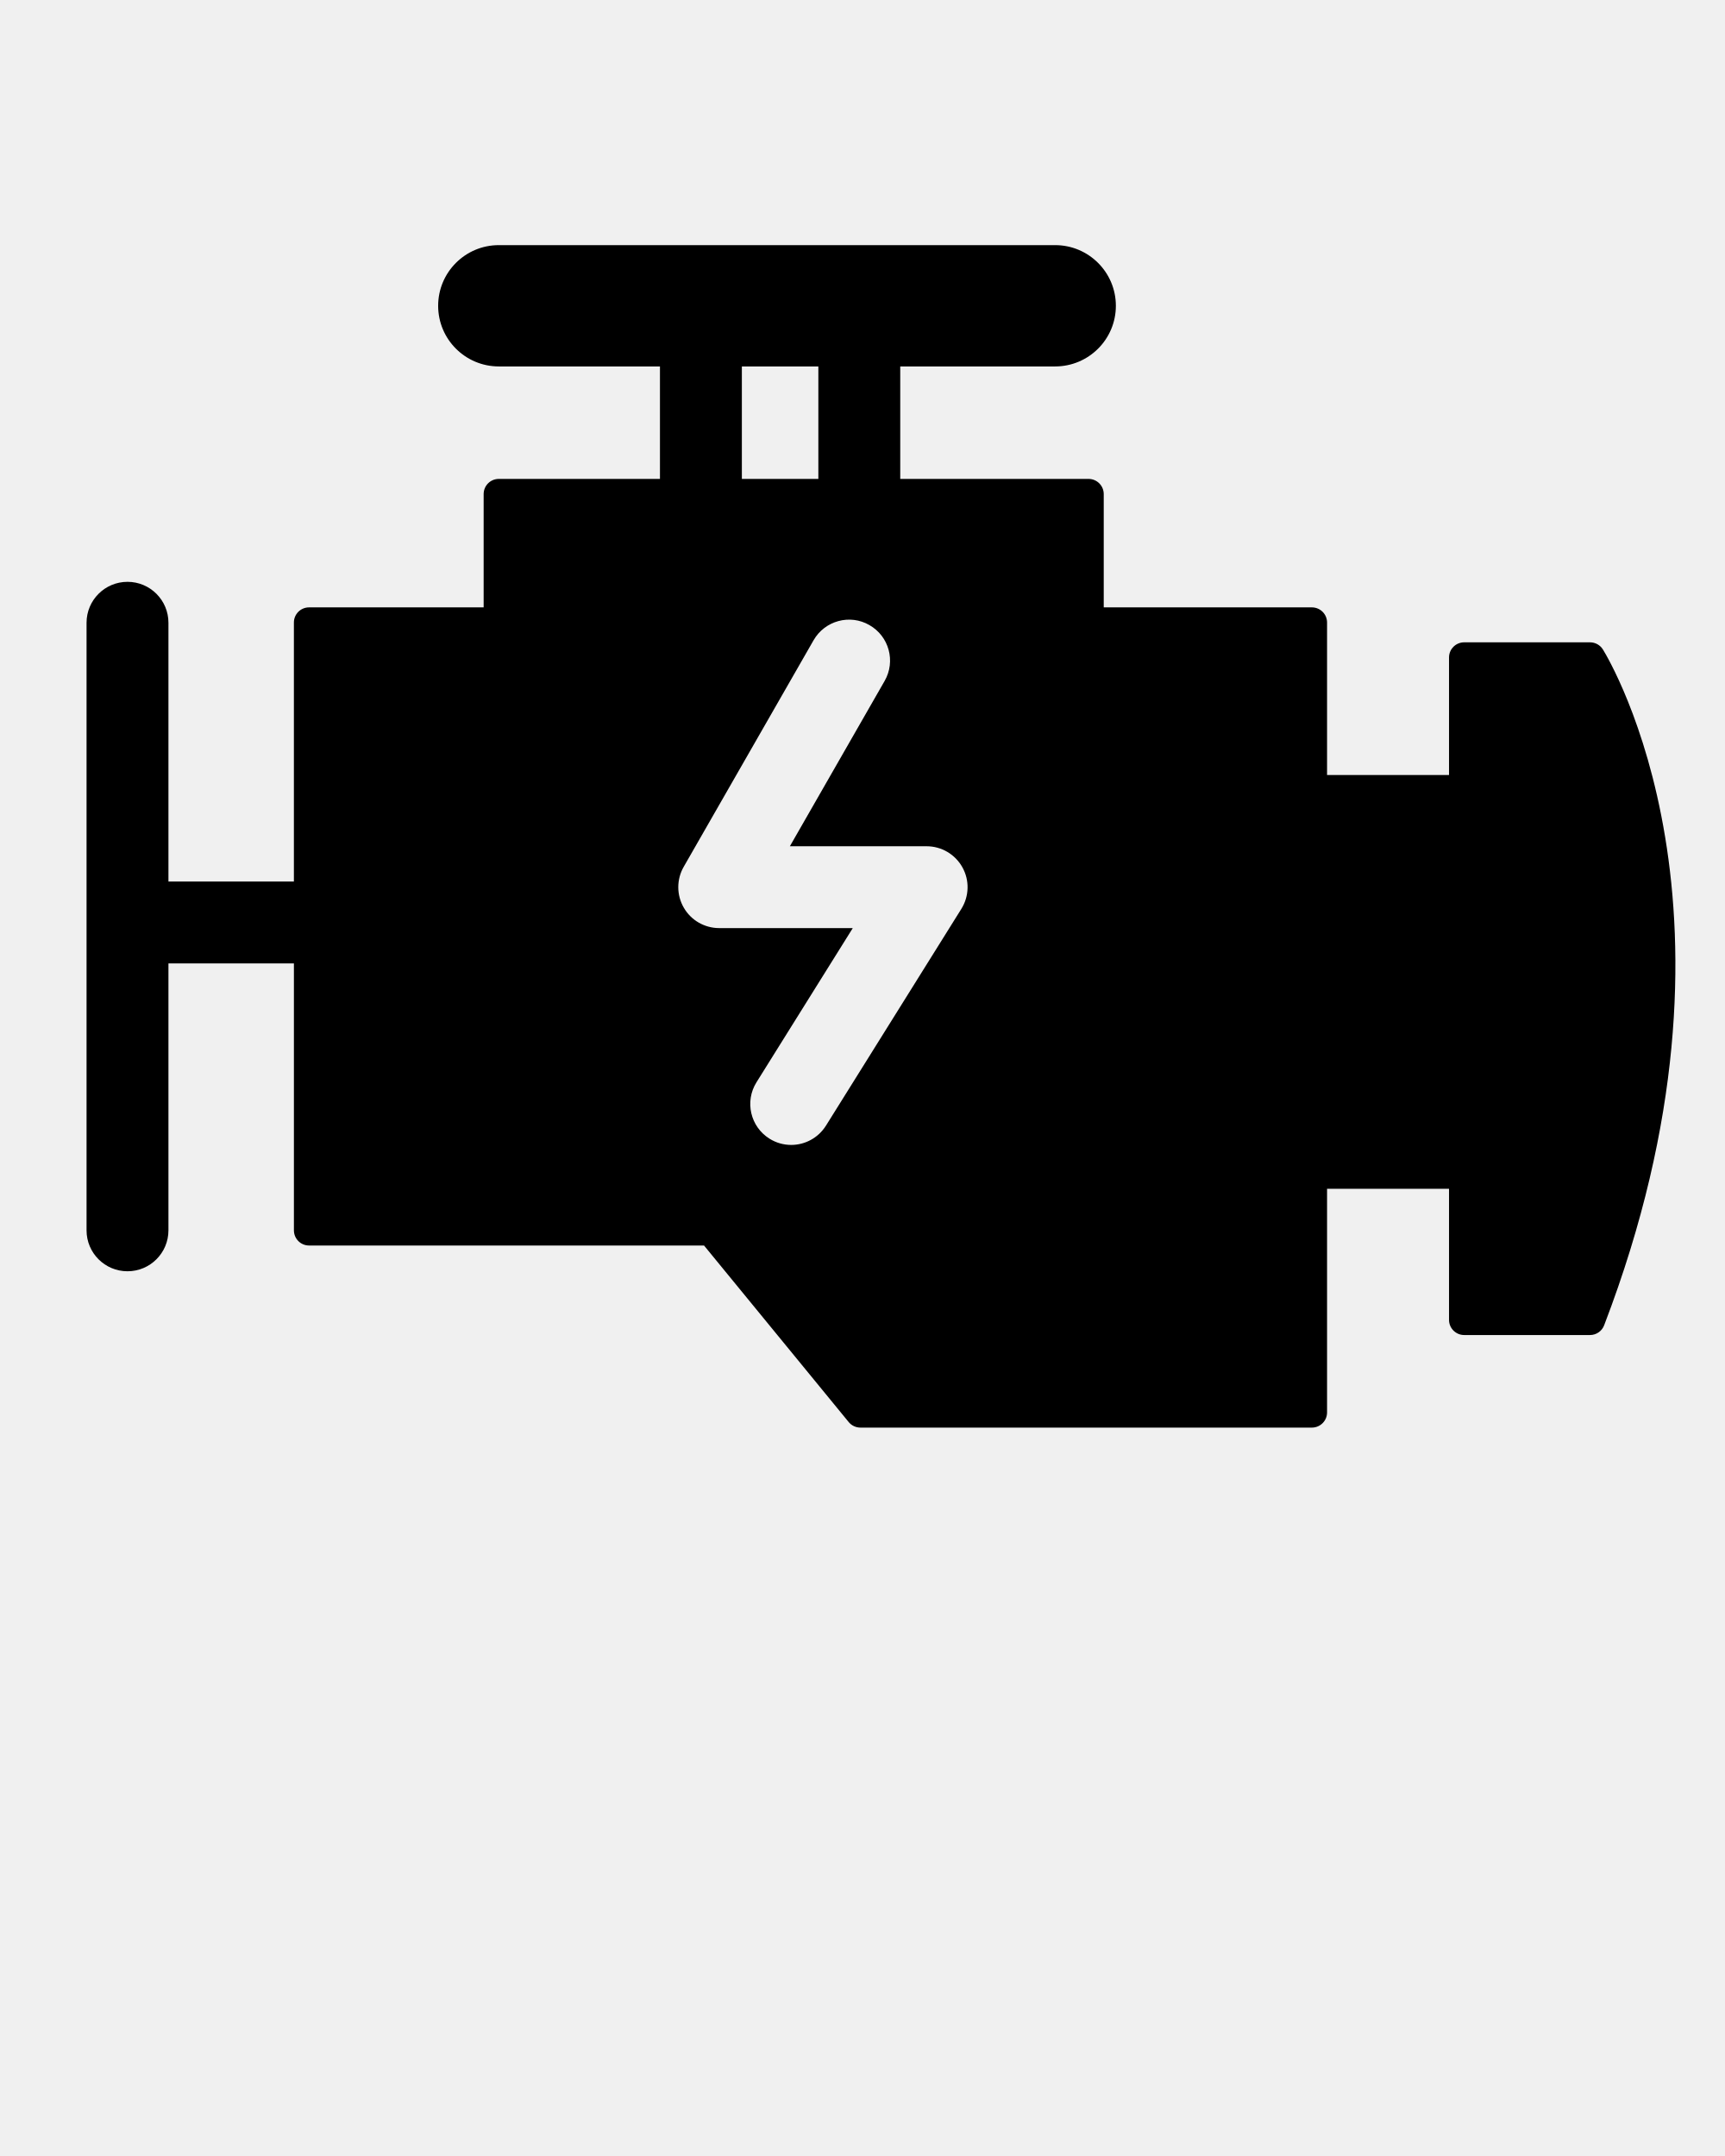
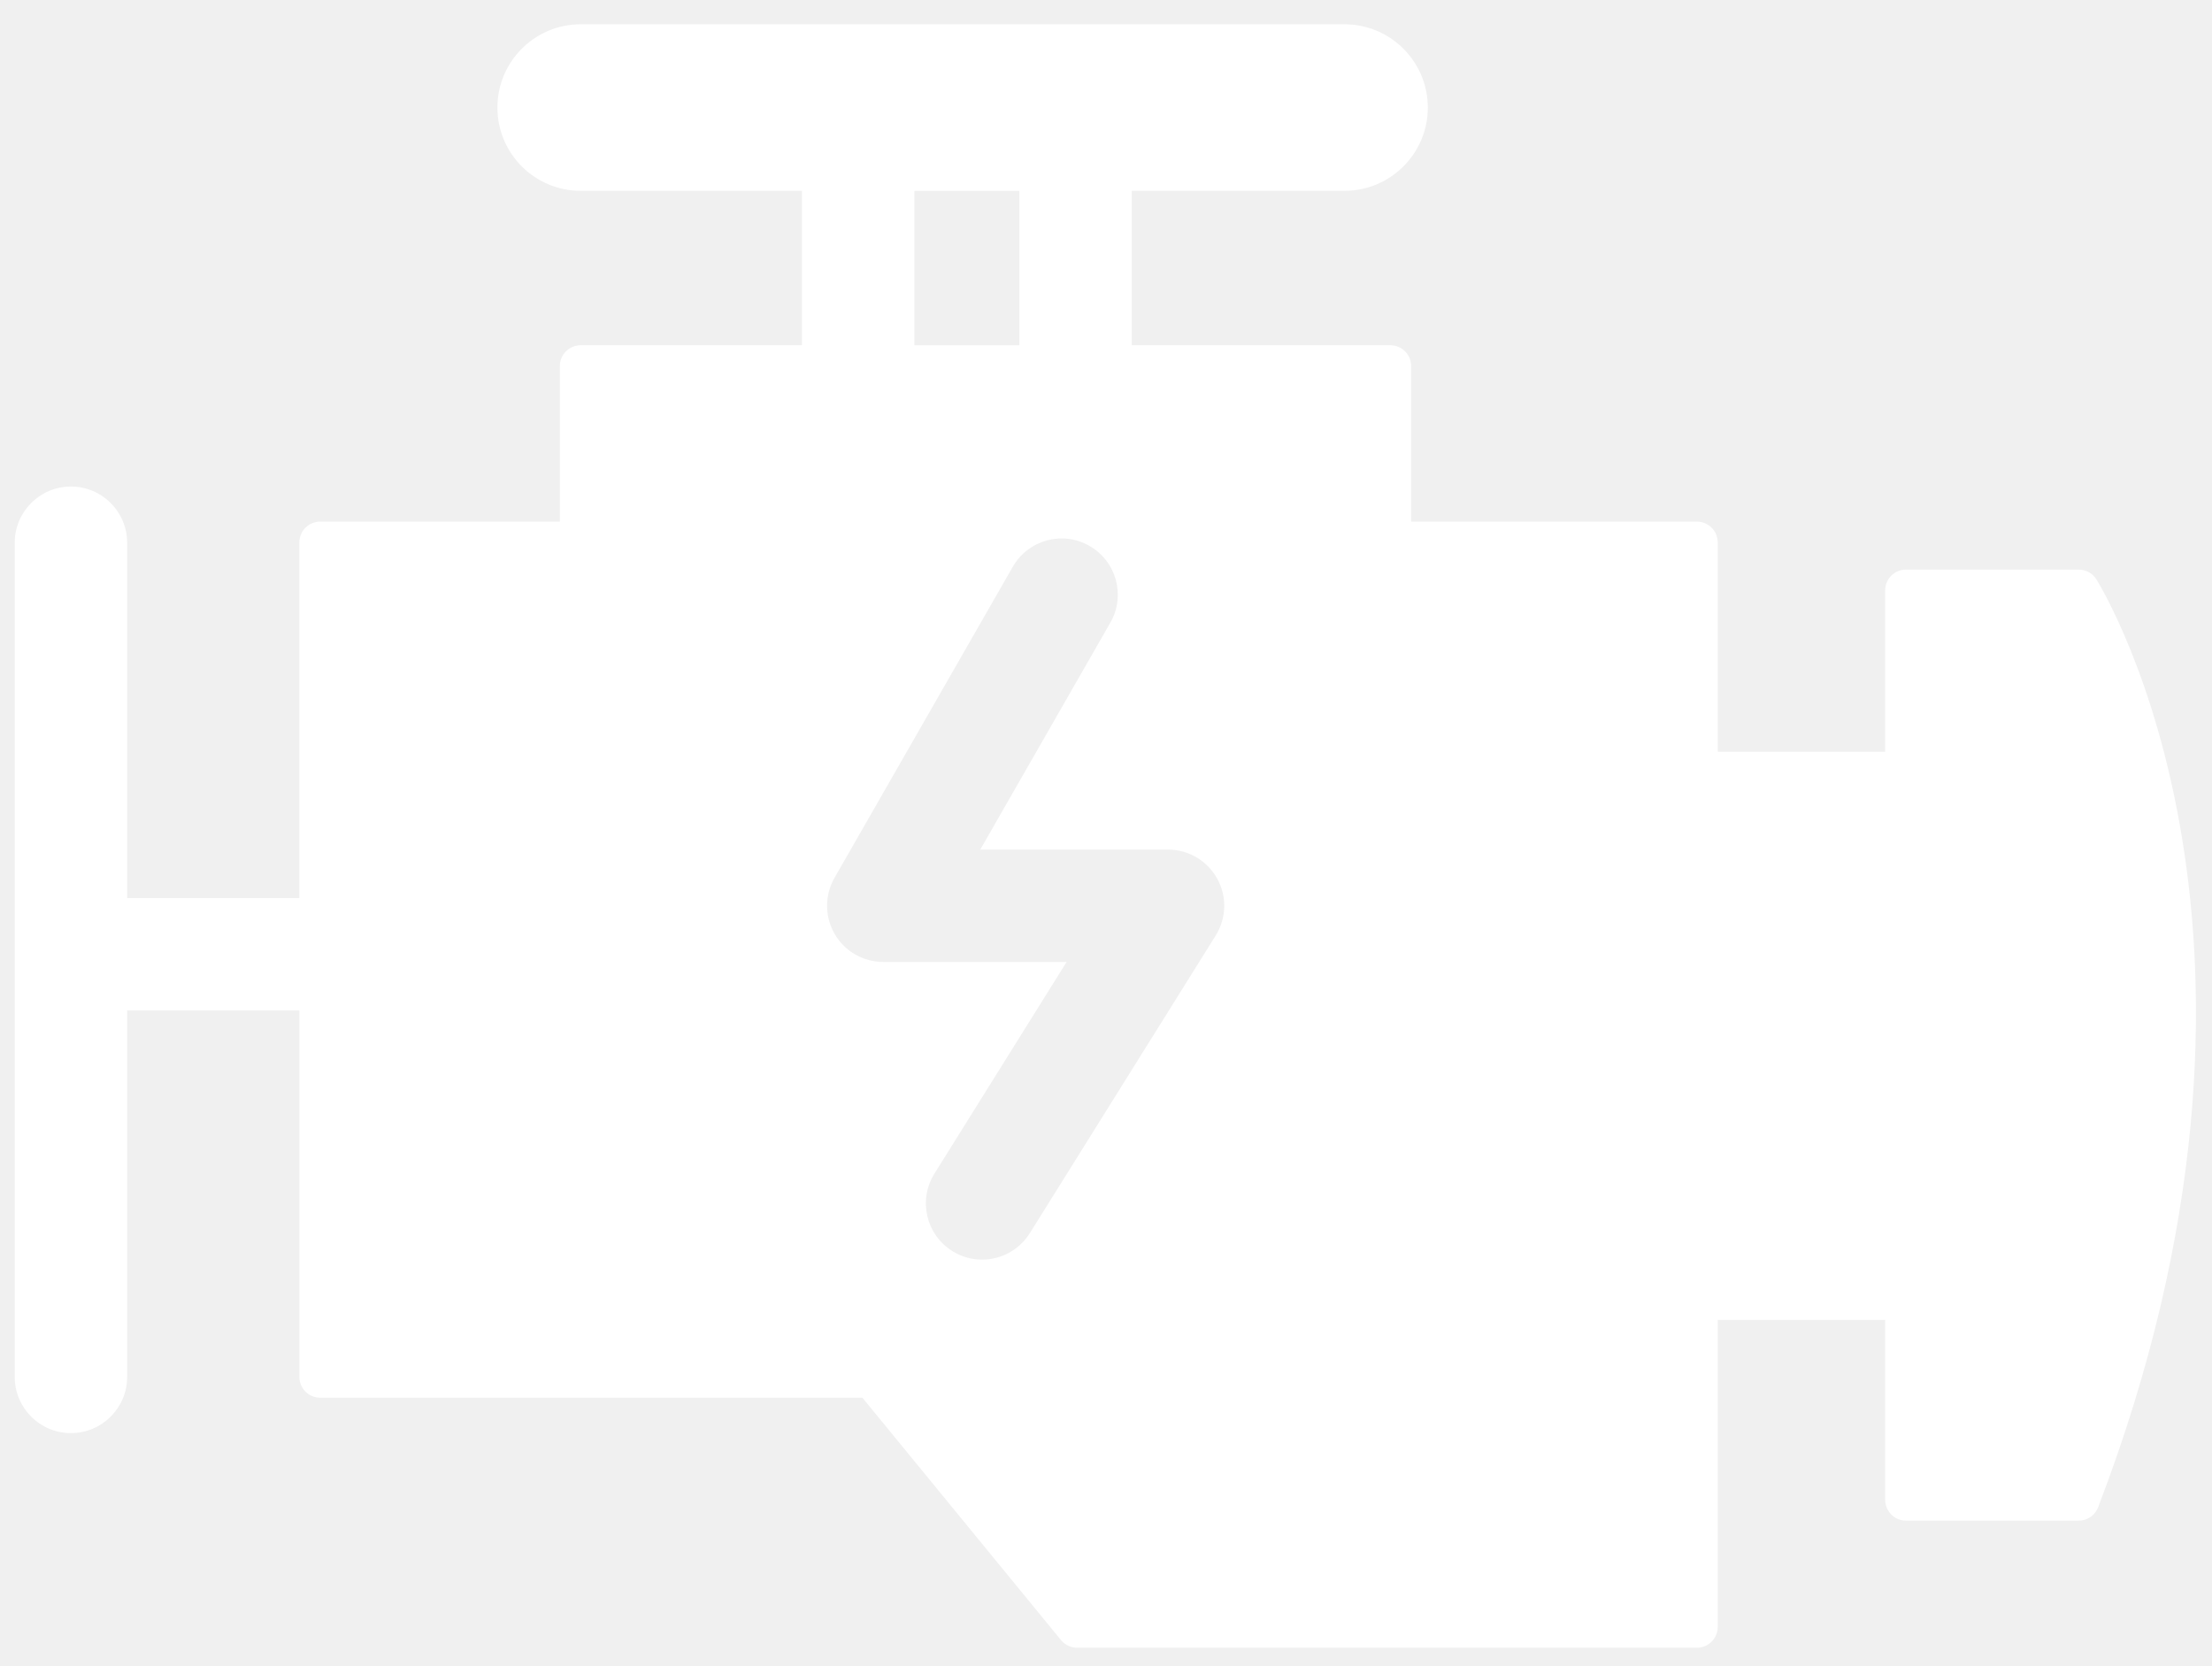
- <svg xmlns="http://www.w3.org/2000/svg" version="1.1" x="0px" y="0px" viewBox="0 0 91 113.75" enable-background="new 0 0 91 91" xml:space="preserve">
-   <g>
-     <path d="M6.726,67.072c1.193,0,2.16-0.967,2.16-2.16V50.83h6.619v14.082c0,0.443,0.357,0.801,0.799,0.801H37.14l7.631,9.314   c0.152,0.186,0.381,0.293,0.619,0.293h23.816c0.441,0,0.801-0.357,0.801-0.799V62.721h6.434v6.914c0,0.441,0.357,0.801,0.801,0.801   h6.637c0.332,0,0.629-0.205,0.746-0.516c8.32-21.711,0.281-35.094-0.066-35.654c-0.145-0.234-0.402-0.377-0.68-0.377h-6.637   c-0.443,0-0.801,0.357-0.801,0.799v6.201h-6.434v-8.045c0-0.441-0.359-0.799-0.801-0.799h-10.98v-5.977   c0-0.443-0.359-0.801-0.803-0.801h-9.932v-5.934h8.172c1.768,0,3.203-1.432,3.203-3.199s-1.436-3.201-3.203-3.201H26.315   c-1.768,0-3.201,1.434-3.201,3.201s1.434,3.199,3.201,3.199h8.5v5.934h-8.5c-0.443,0-0.801,0.357-0.801,0.801v5.977h-9.211   c-0.441,0-0.799,0.357-0.799,0.799V46.51H8.886V32.857c0-1.193-0.967-2.16-2.16-2.16s-2.16,0.967-2.16,2.16v32.055   C4.565,66.105,5.532,67.072,6.726,67.072z M39.136,19.334h4.035v5.934h-4.035V19.334z M36.067,45.734l6.852-11.955   c0.594-1.035,1.918-1.396,2.947-0.799c1.037,0.592,1.395,1.912,0.801,2.947l-4.998,8.721h7.213c0.785,0,1.508,0.426,1.889,1.113   c0.383,0.686,0.359,1.525-0.055,2.189l-7.143,11.438c-0.412,0.656-1.115,1.018-1.834,1.018c-0.391,0-0.787-0.105-1.143-0.328   c-1.014-0.633-1.32-1.965-0.689-2.977l5.08-8.135h-7.045c-0.771,0-1.484-0.408-1.869-1.076   C35.687,47.225,35.685,46.402,36.067,45.734z" />
+ <svg xmlns="http://www.w3.org/2000/svg" width="85px" height="64px" viewBox="0 0 85 64" version="1.1">
+   <defs />
+   <g id="Page-1" stroke="none" stroke-width="1" fill="none" fill-rule="evenodd">
+     <g id="mechanical" fill-rule="nonzero" fill="#FFFFFF">
+       <path d="M2.726,55.072 C3.919,55.072 4.886,54.105 4.886,52.912 L4.886,38.83 L11.505,38.83 L11.505,52.912 C11.505,53.355 11.862,53.713 12.304,53.713 L33.14,53.713 L40.771,63.027 C40.923,63.213 41.152,63.32 41.39,63.32 L65.206,63.32 C65.647,63.32 66.007,62.963 66.007,62.521 L66.007,50.721 L72.441,50.721 L72.441,57.635 C72.441,58.076 72.798,58.436 73.242,58.436 L79.879,58.436 C80.211,58.436 80.508,58.231 80.625,57.92 C88.945,36.209 80.906,22.826 80.559,22.266 C80.414,22.032 80.157,21.889 79.879,21.889 L73.242,21.889 C72.799,21.889 72.441,22.246 72.441,22.688 L72.441,28.889 L66.007,28.889 L66.007,20.844 C66.007,20.403 65.648,20.045 65.206,20.045 L54.226,20.045 L54.226,14.068 C54.226,13.625 53.867,13.267 53.423,13.267 L43.491,13.267 L43.491,7.333 L51.663,7.333 C53.431,7.333 54.866,5.901 54.866,4.134 C54.866,2.367 53.43,0.933 51.663,0.933 L22.315,0.933 C20.547,0.933 19.114,2.367 19.114,4.134 C19.114,5.901 20.548,7.333 22.315,7.333 L30.815,7.333 L30.815,13.267 L22.315,13.267 C21.872,13.267 21.514,13.624 21.514,14.068 L21.514,20.045 L12.303,20.045 C11.862,20.045 11.504,20.402 11.504,20.844 L11.504,34.51 L4.886,34.51 L4.886,20.857 C4.886,19.664 3.919,18.697 2.726,18.697 C1.533,18.697 0.566,19.664 0.566,20.857 L0.566,52.912 C0.565,54.105 1.532,55.072 2.726,55.072 Z M35.136,7.334 L39.171,7.334 L39.171,13.268 L35.136,13.268 L35.136,7.334 L35.136,7.334 Z M32.067,33.734 L38.919,21.779 C39.513,20.744 40.837,20.383 41.866,20.98 C42.903,21.572 43.261,22.892 42.667,23.927 L37.669,32.648 L44.882,32.648 C45.667,32.648 46.39,33.074 46.771,33.761 C47.154,34.447 47.13,35.286 46.716,35.95 L39.573,47.388 C39.161,48.044 38.458,48.406 37.739,48.406 C37.348,48.406 36.952,48.301 36.596,48.078 C35.582,47.445 35.276,46.113 35.907,45.101 L40.987,36.966 L33.942,36.966 C33.171,36.966 32.458,36.558 32.073,35.89 C31.687,35.225 31.685,34.402 32.067,33.734 Z" id="Shape" />
+     </g>
  </g>
</svg>
